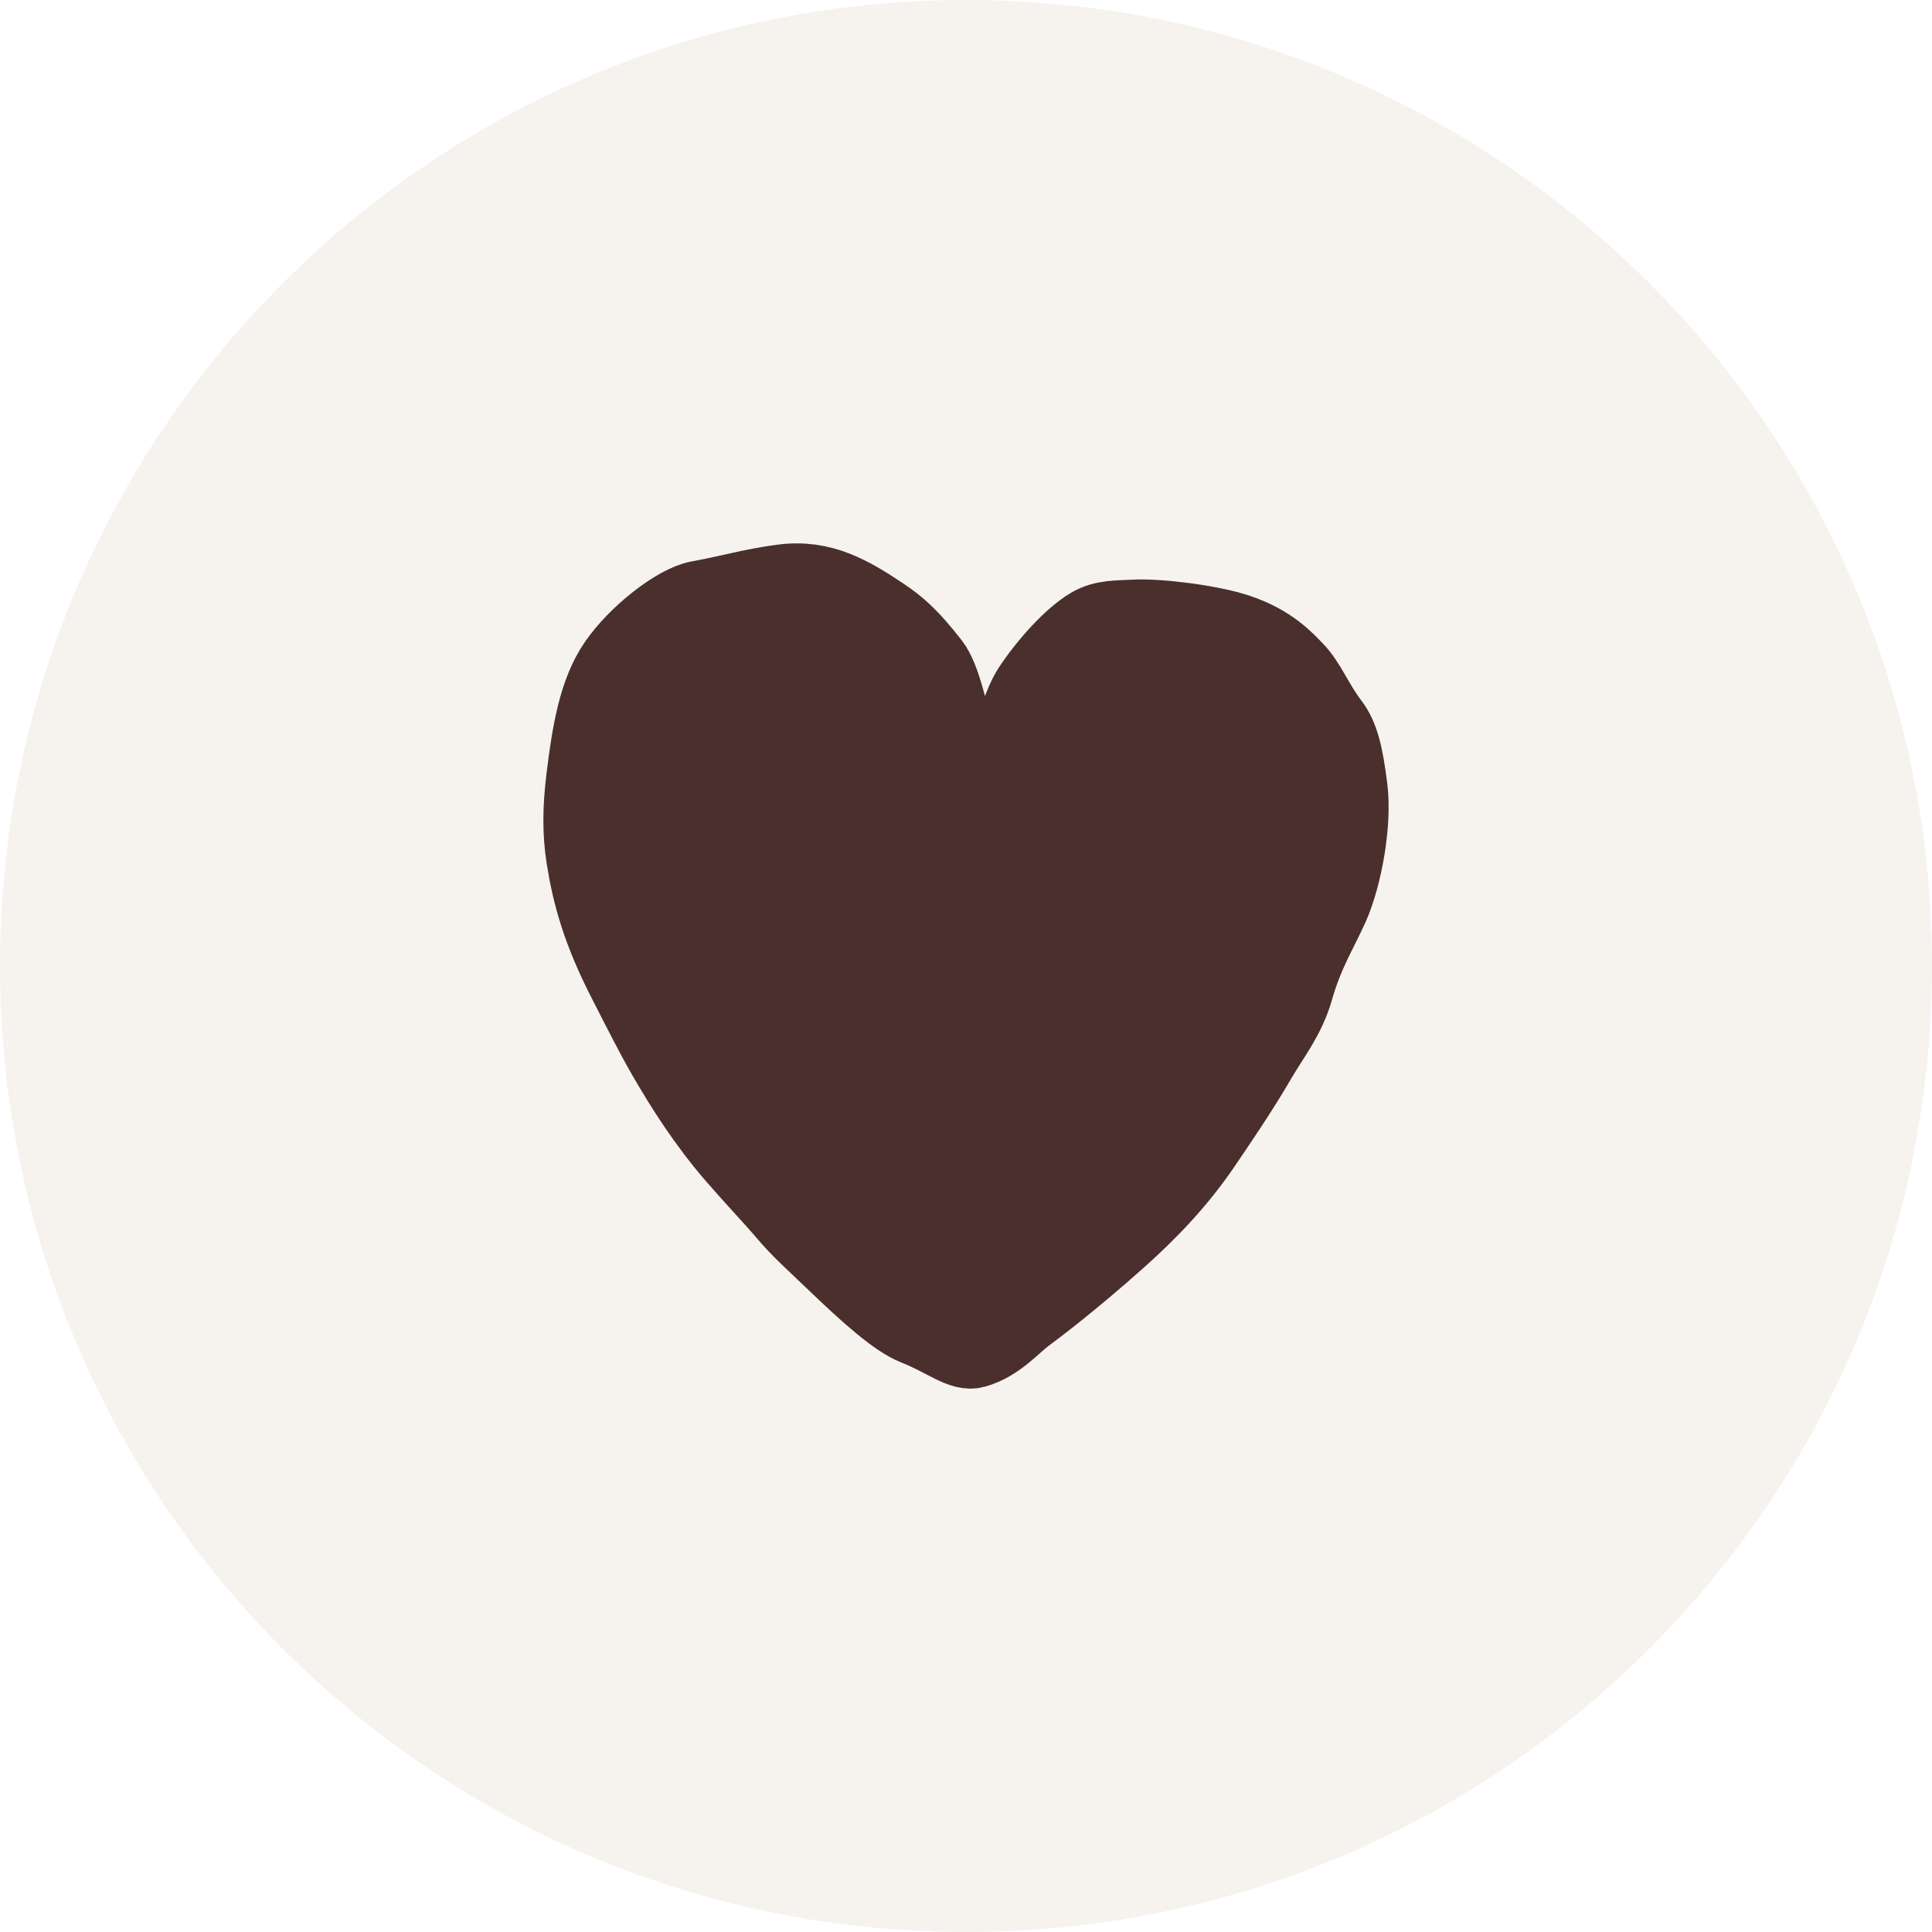
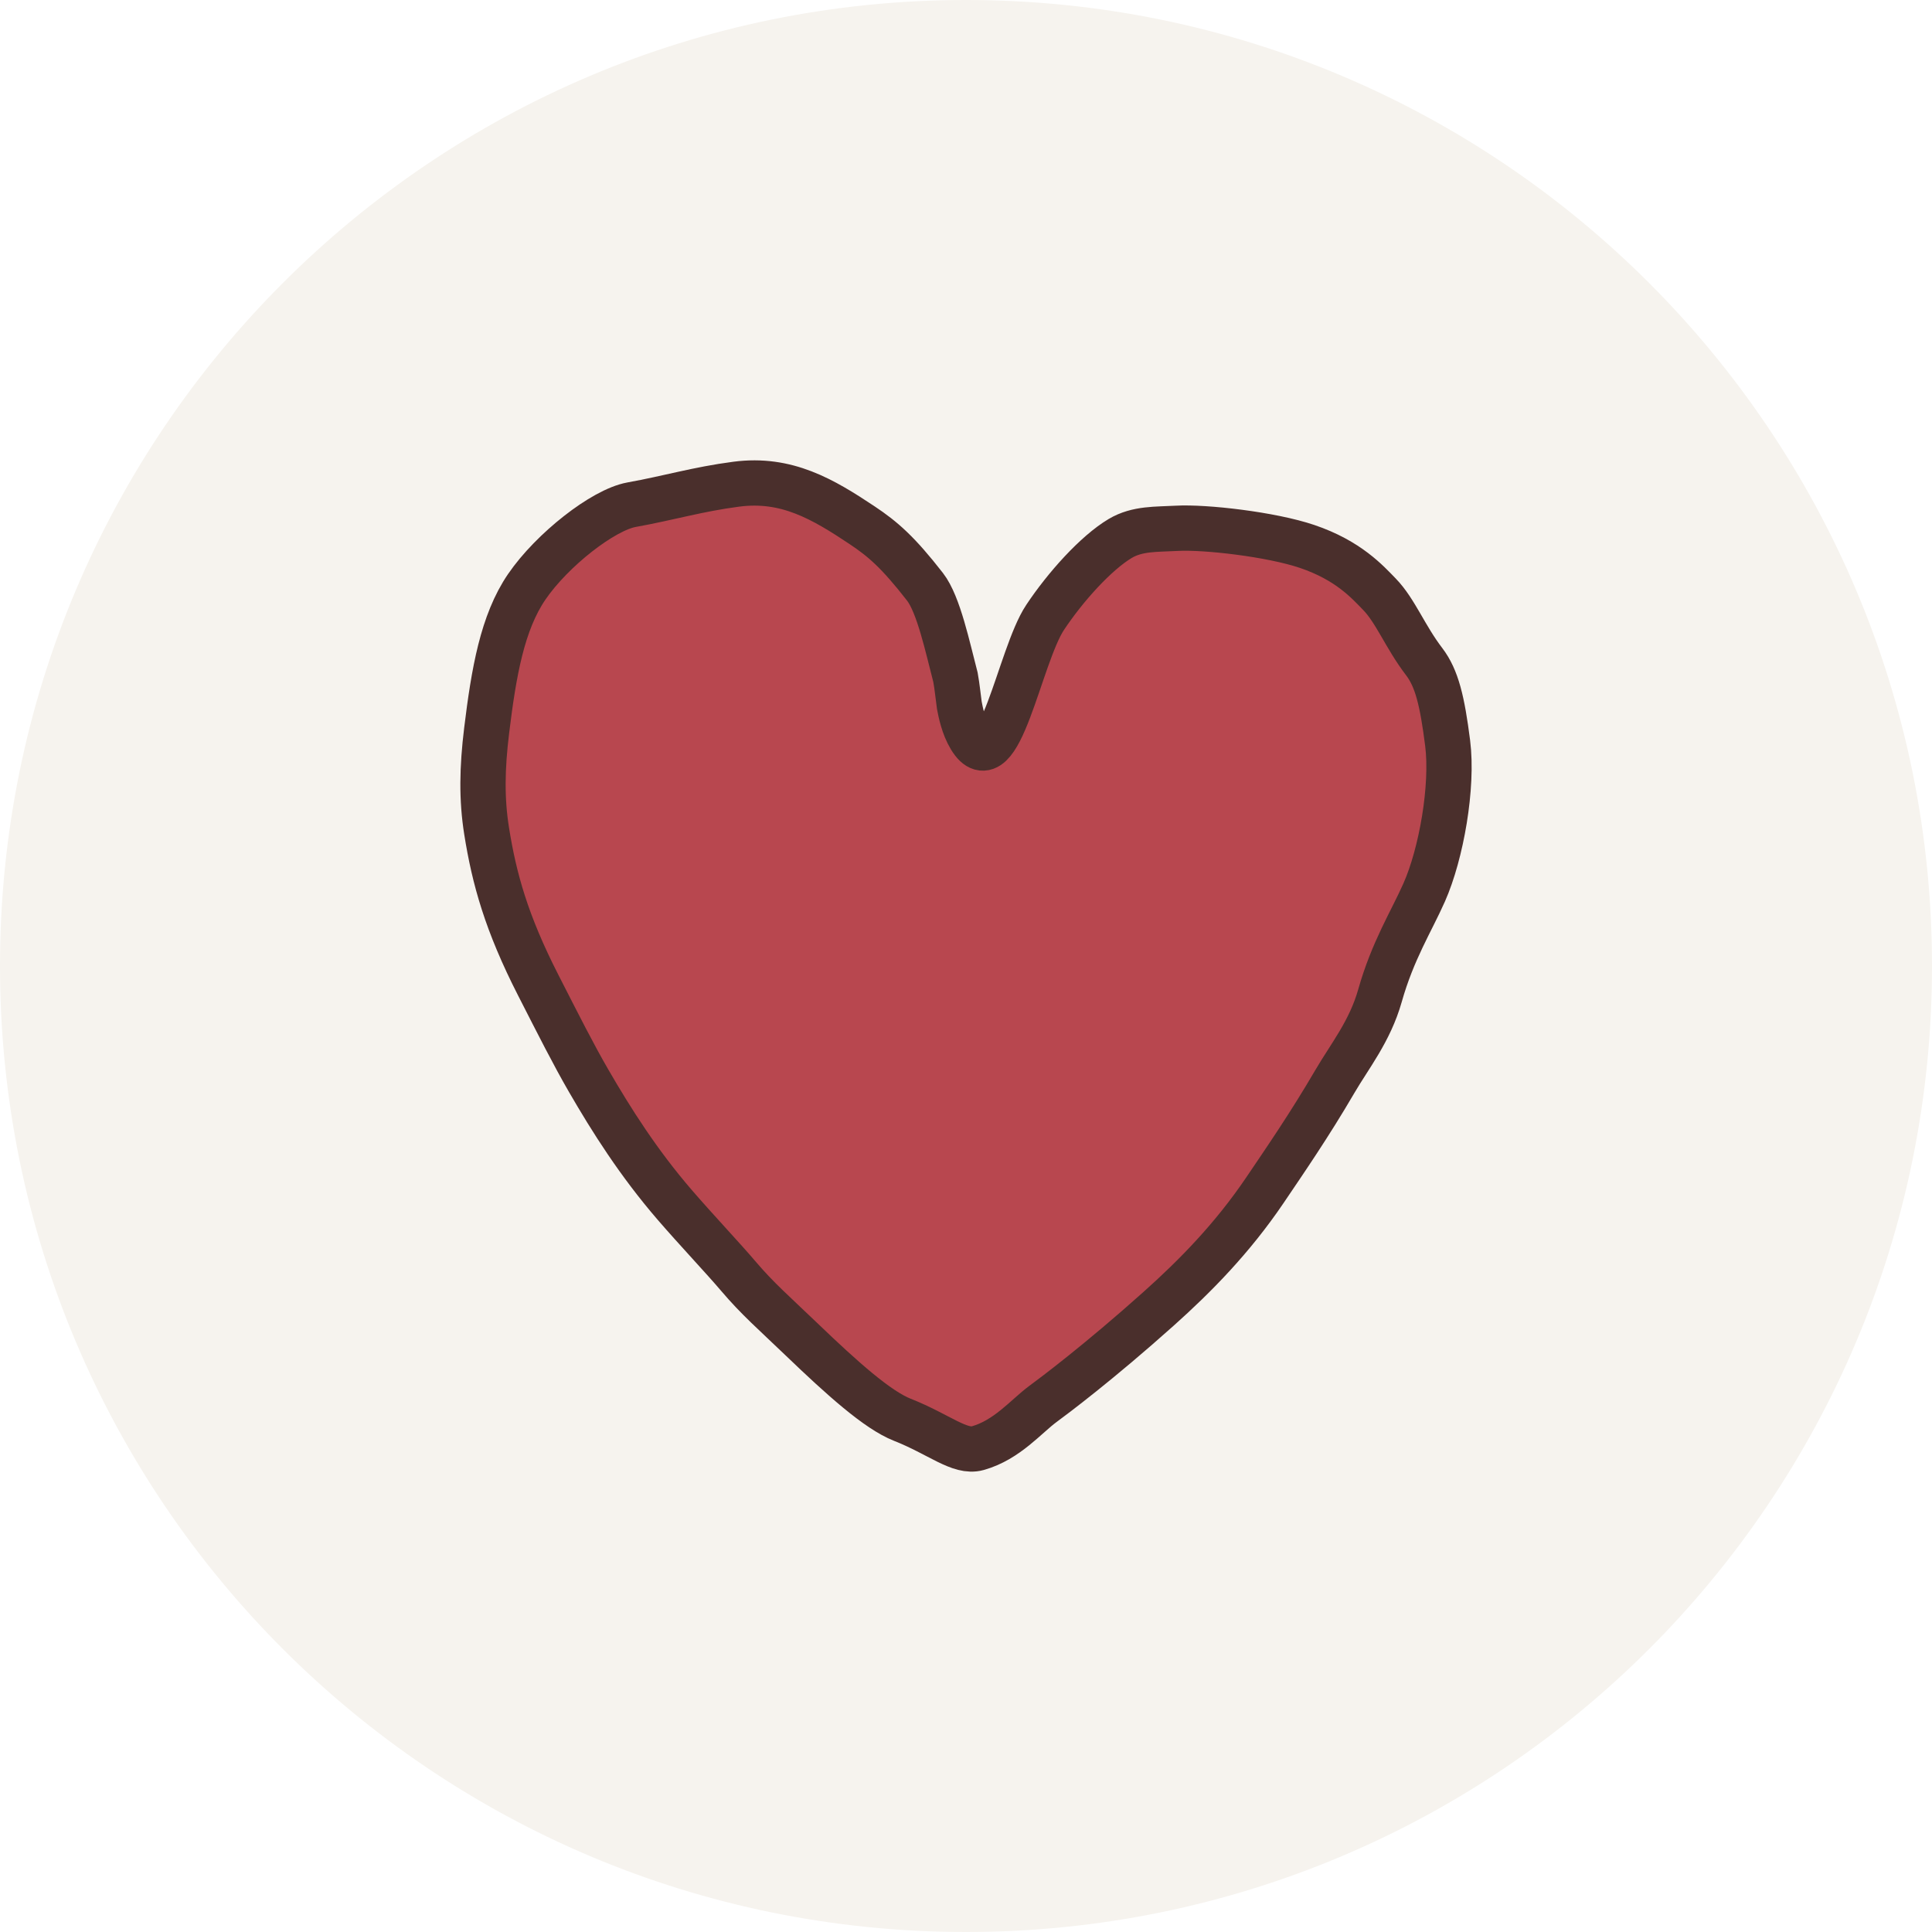
- <svg xmlns="http://www.w3.org/2000/svg" width="40" height="40" viewBox="0 0 40 40" fill="none">
-   <rect width="40" height="40" rx="20" fill="#F6F3EE" />
-   <path d="M21.309 14.228C20.885 14.868 20.547 17.003 20.072 16.22C19.956 16.03 19.911 15.795 19.89 15.682C19.866 15.511 19.857 15.391 19.826 15.22C19.698 14.73 19.548 14.011 19.321 13.72C18.874 13.146 18.624 12.93 18.279 12.7C17.63 12.267 17.03 11.911 16.196 12.02C15.555 12.103 15.084 12.248 14.46 12.36C13.99 12.444 13.144 13.106 12.725 13.72C12.32 14.312 12.178 15.133 12.06 16.1C11.984 16.721 11.976 17.236 12.06 17.767C12.186 18.556 12.389 19.288 12.915 20.318C13.247 20.968 13.499 21.468 13.748 21.899C14.127 22.552 14.576 23.261 15.178 23.959C15.527 24.364 15.982 24.845 16.23 25.138C16.547 25.511 16.813 25.739 17.274 26.182C17.953 26.833 18.535 27.354 18.944 27.515C19.56 27.758 19.896 28.07 20.195 27.986C20.68 27.85 20.997 27.458 21.275 27.253C21.453 27.122 22.2 26.563 23.189 25.679C23.793 25.139 24.409 24.514 24.953 23.71C25.282 23.223 25.689 22.634 26.109 21.914C26.353 21.495 26.689 21.082 26.856 20.494C27.068 19.742 27.377 19.262 27.589 18.782C27.873 18.141 28.069 17.028 27.977 16.308C27.889 15.61 27.798 15.233 27.589 14.959C27.272 14.544 27.114 14.115 26.847 13.842C26.65 13.639 26.335 13.283 25.649 13.05C25.056 12.85 23.962 12.724 23.49 12.75C23.151 12.769 22.839 12.75 22.555 12.919C22.152 13.158 21.645 13.722 21.309 14.228Z" fill="#4A2F2C" stroke="#4A2F2C" stroke-width="1.5" stroke-linecap="round" />
+ <svg xmlns="http://www.w3.org/2000/svg" width="64" height="64" viewBox="0 0 64 64" fill="none">
+   <rect width="64" height="64" rx="32" fill="#F6F3EE" />
+   <path d="M34.619 20.455C33.769 21.736 33.095 26.005 32.144 24.44C31.913 24.059 31.822 23.59 31.779 23.363C31.731 23.021 31.713 22.782 31.652 22.44C31.395 21.459 31.095 20.022 30.642 19.439C29.749 18.292 29.249 17.859 28.559 17.399C27.26 16.534 26.06 15.822 24.393 16.039C23.11 16.206 22.167 16.495 20.921 16.719C19.98 16.889 18.288 18.213 17.449 19.439C16.64 20.624 16.357 22.267 16.121 24.2C15.969 25.442 15.951 26.472 16.121 27.535C16.372 29.113 16.778 30.577 17.83 32.636C18.494 33.937 18.998 34.936 19.497 35.797C20.254 37.105 21.151 38.523 22.355 39.918C23.053 40.727 23.963 41.69 24.461 42.277C25.094 43.022 25.626 43.479 26.549 44.364C27.906 45.667 29.069 46.707 29.887 47.03C31.12 47.517 31.793 48.14 32.39 47.972C33.36 47.7 33.994 46.916 34.549 46.507C34.906 46.245 36.401 45.126 38.378 43.357C39.586 42.277 40.818 41.029 41.906 39.421C42.564 38.447 43.378 37.267 44.218 35.828C44.706 34.991 45.379 34.163 45.712 32.988C46.137 31.484 46.753 30.523 47.178 29.563C47.746 28.281 48.137 26.055 47.955 24.616C47.777 23.22 47.597 22.467 47.178 21.919C46.544 21.089 46.227 20.23 45.694 19.683C45.299 19.278 44.67 18.565 43.298 18.101C42.113 17.7 39.923 17.448 38.979 17.501C38.301 17.539 37.679 17.499 37.109 17.837C36.305 18.316 35.29 19.444 34.619 20.455Z" fill="#B8474F" stroke="#4A2F2C" stroke-width="1.5" stroke-linecap="round" />
</svg>
